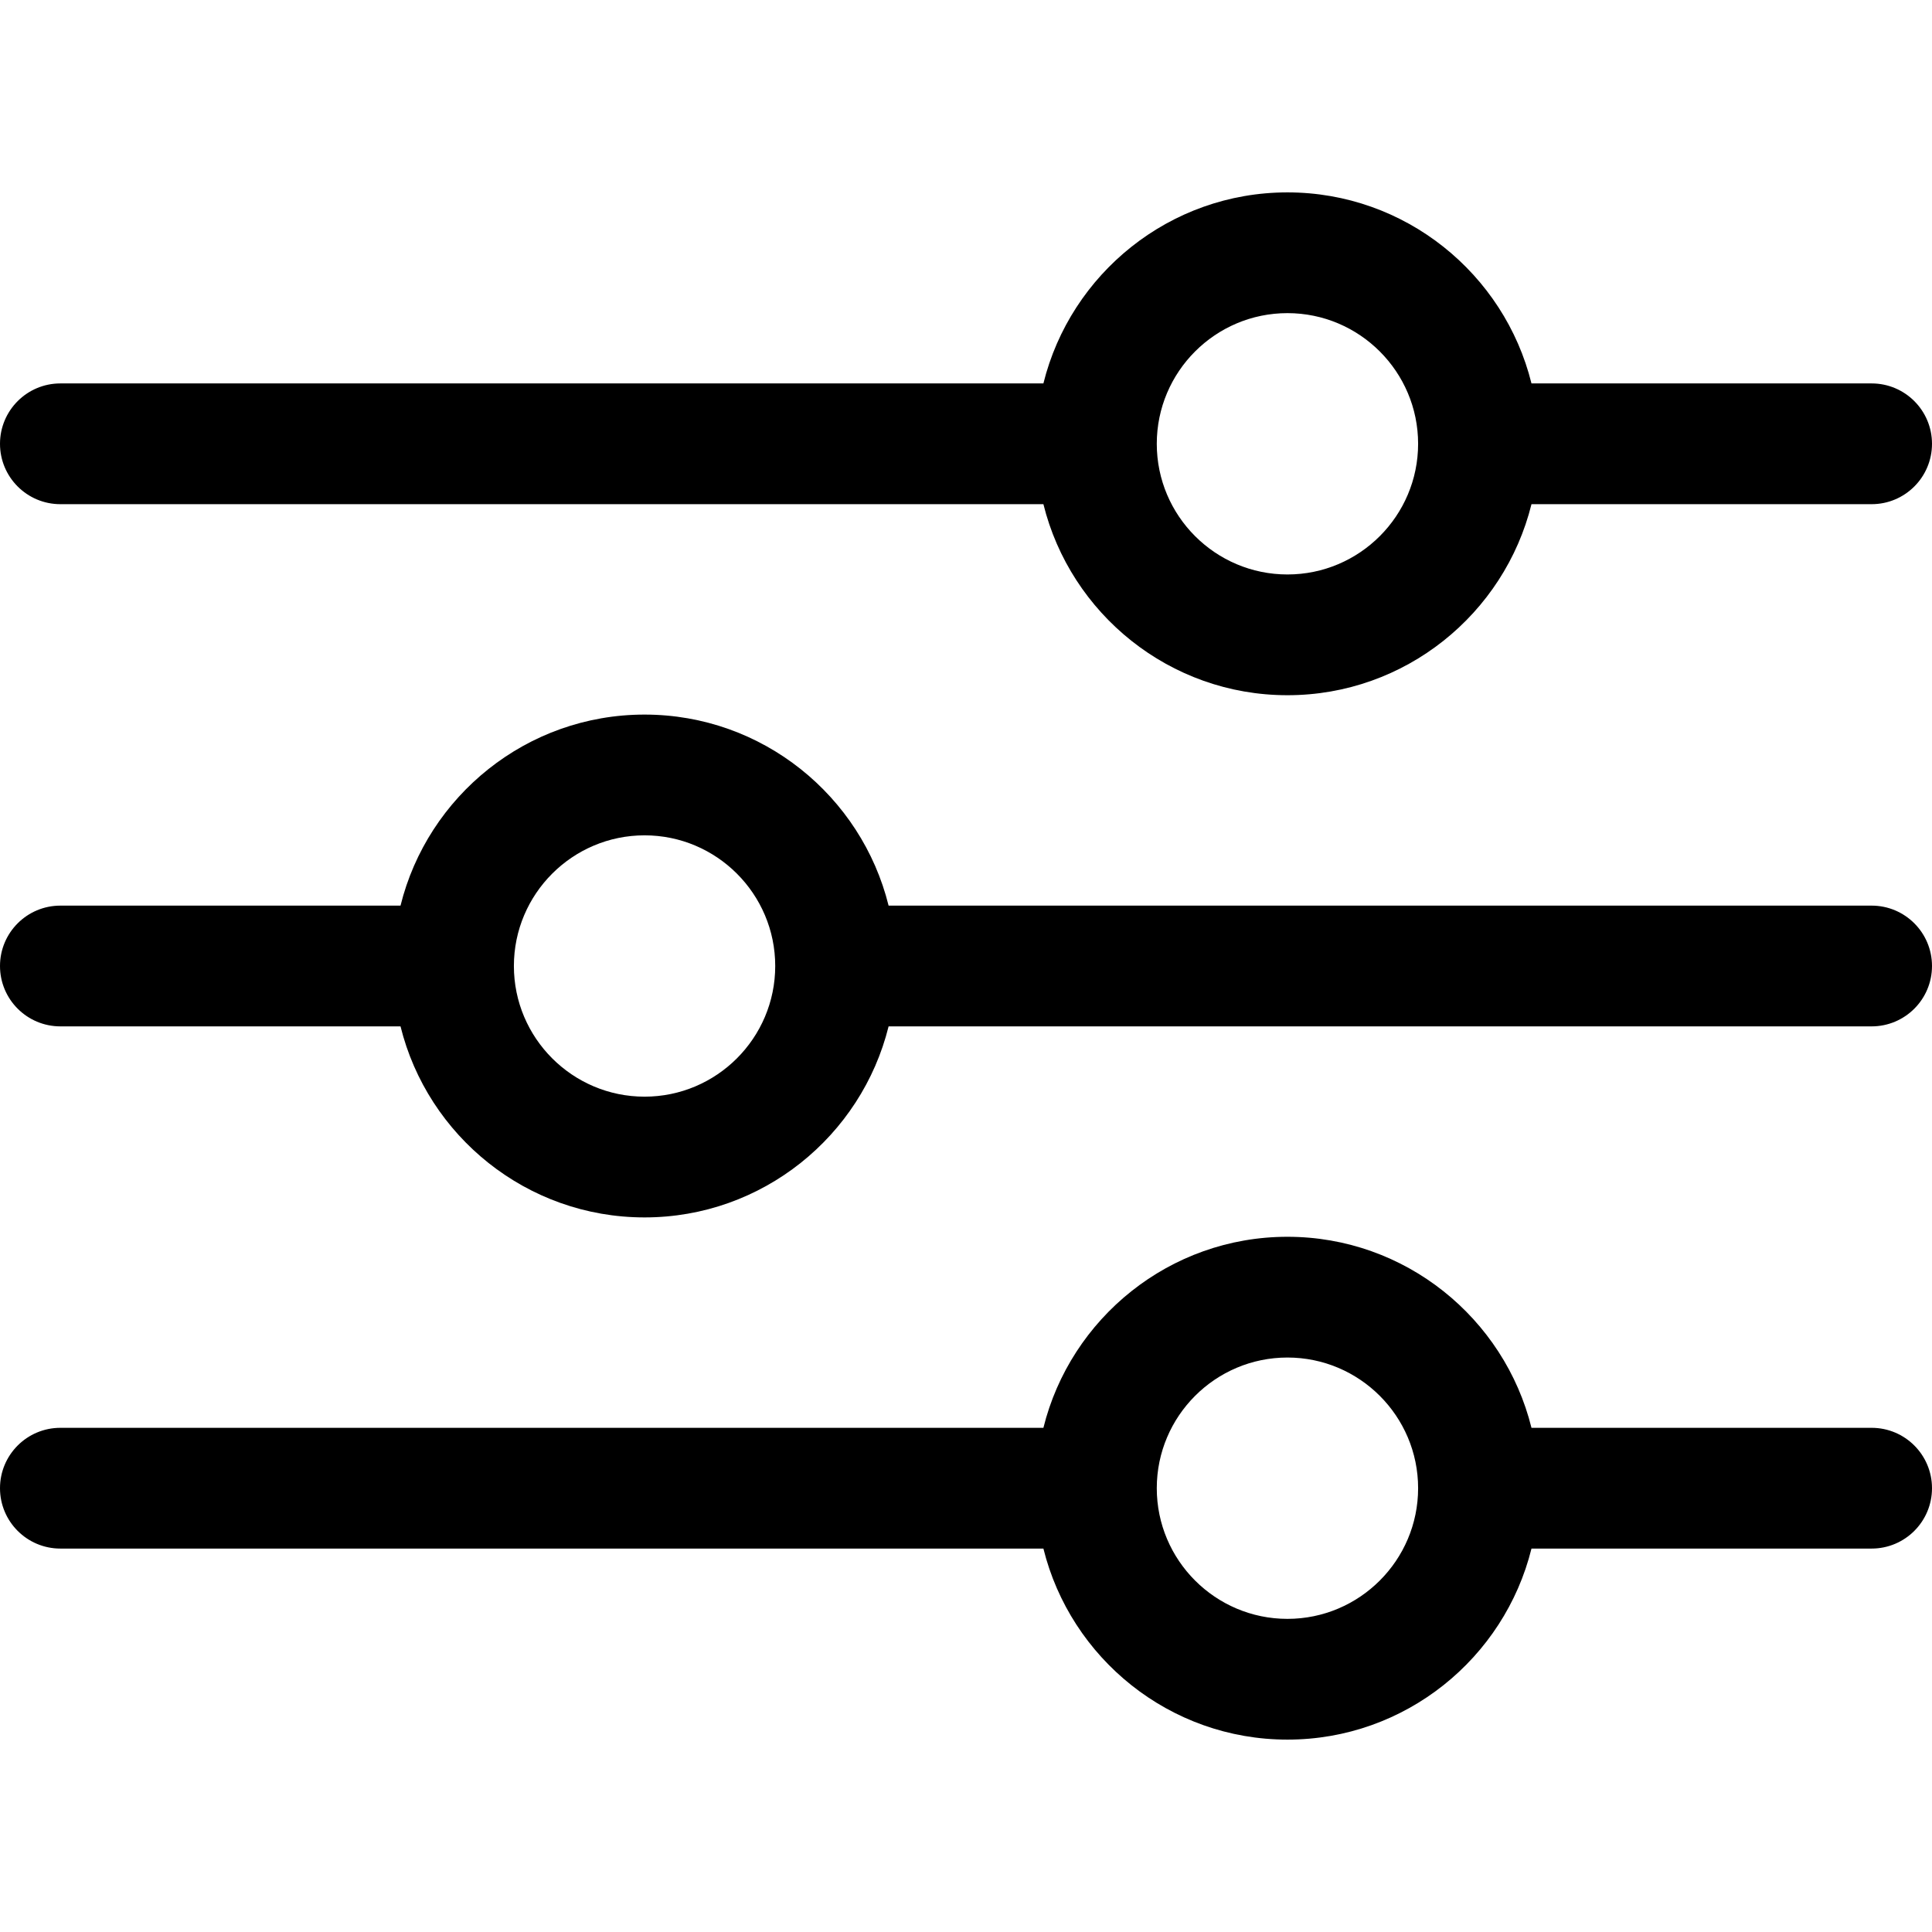
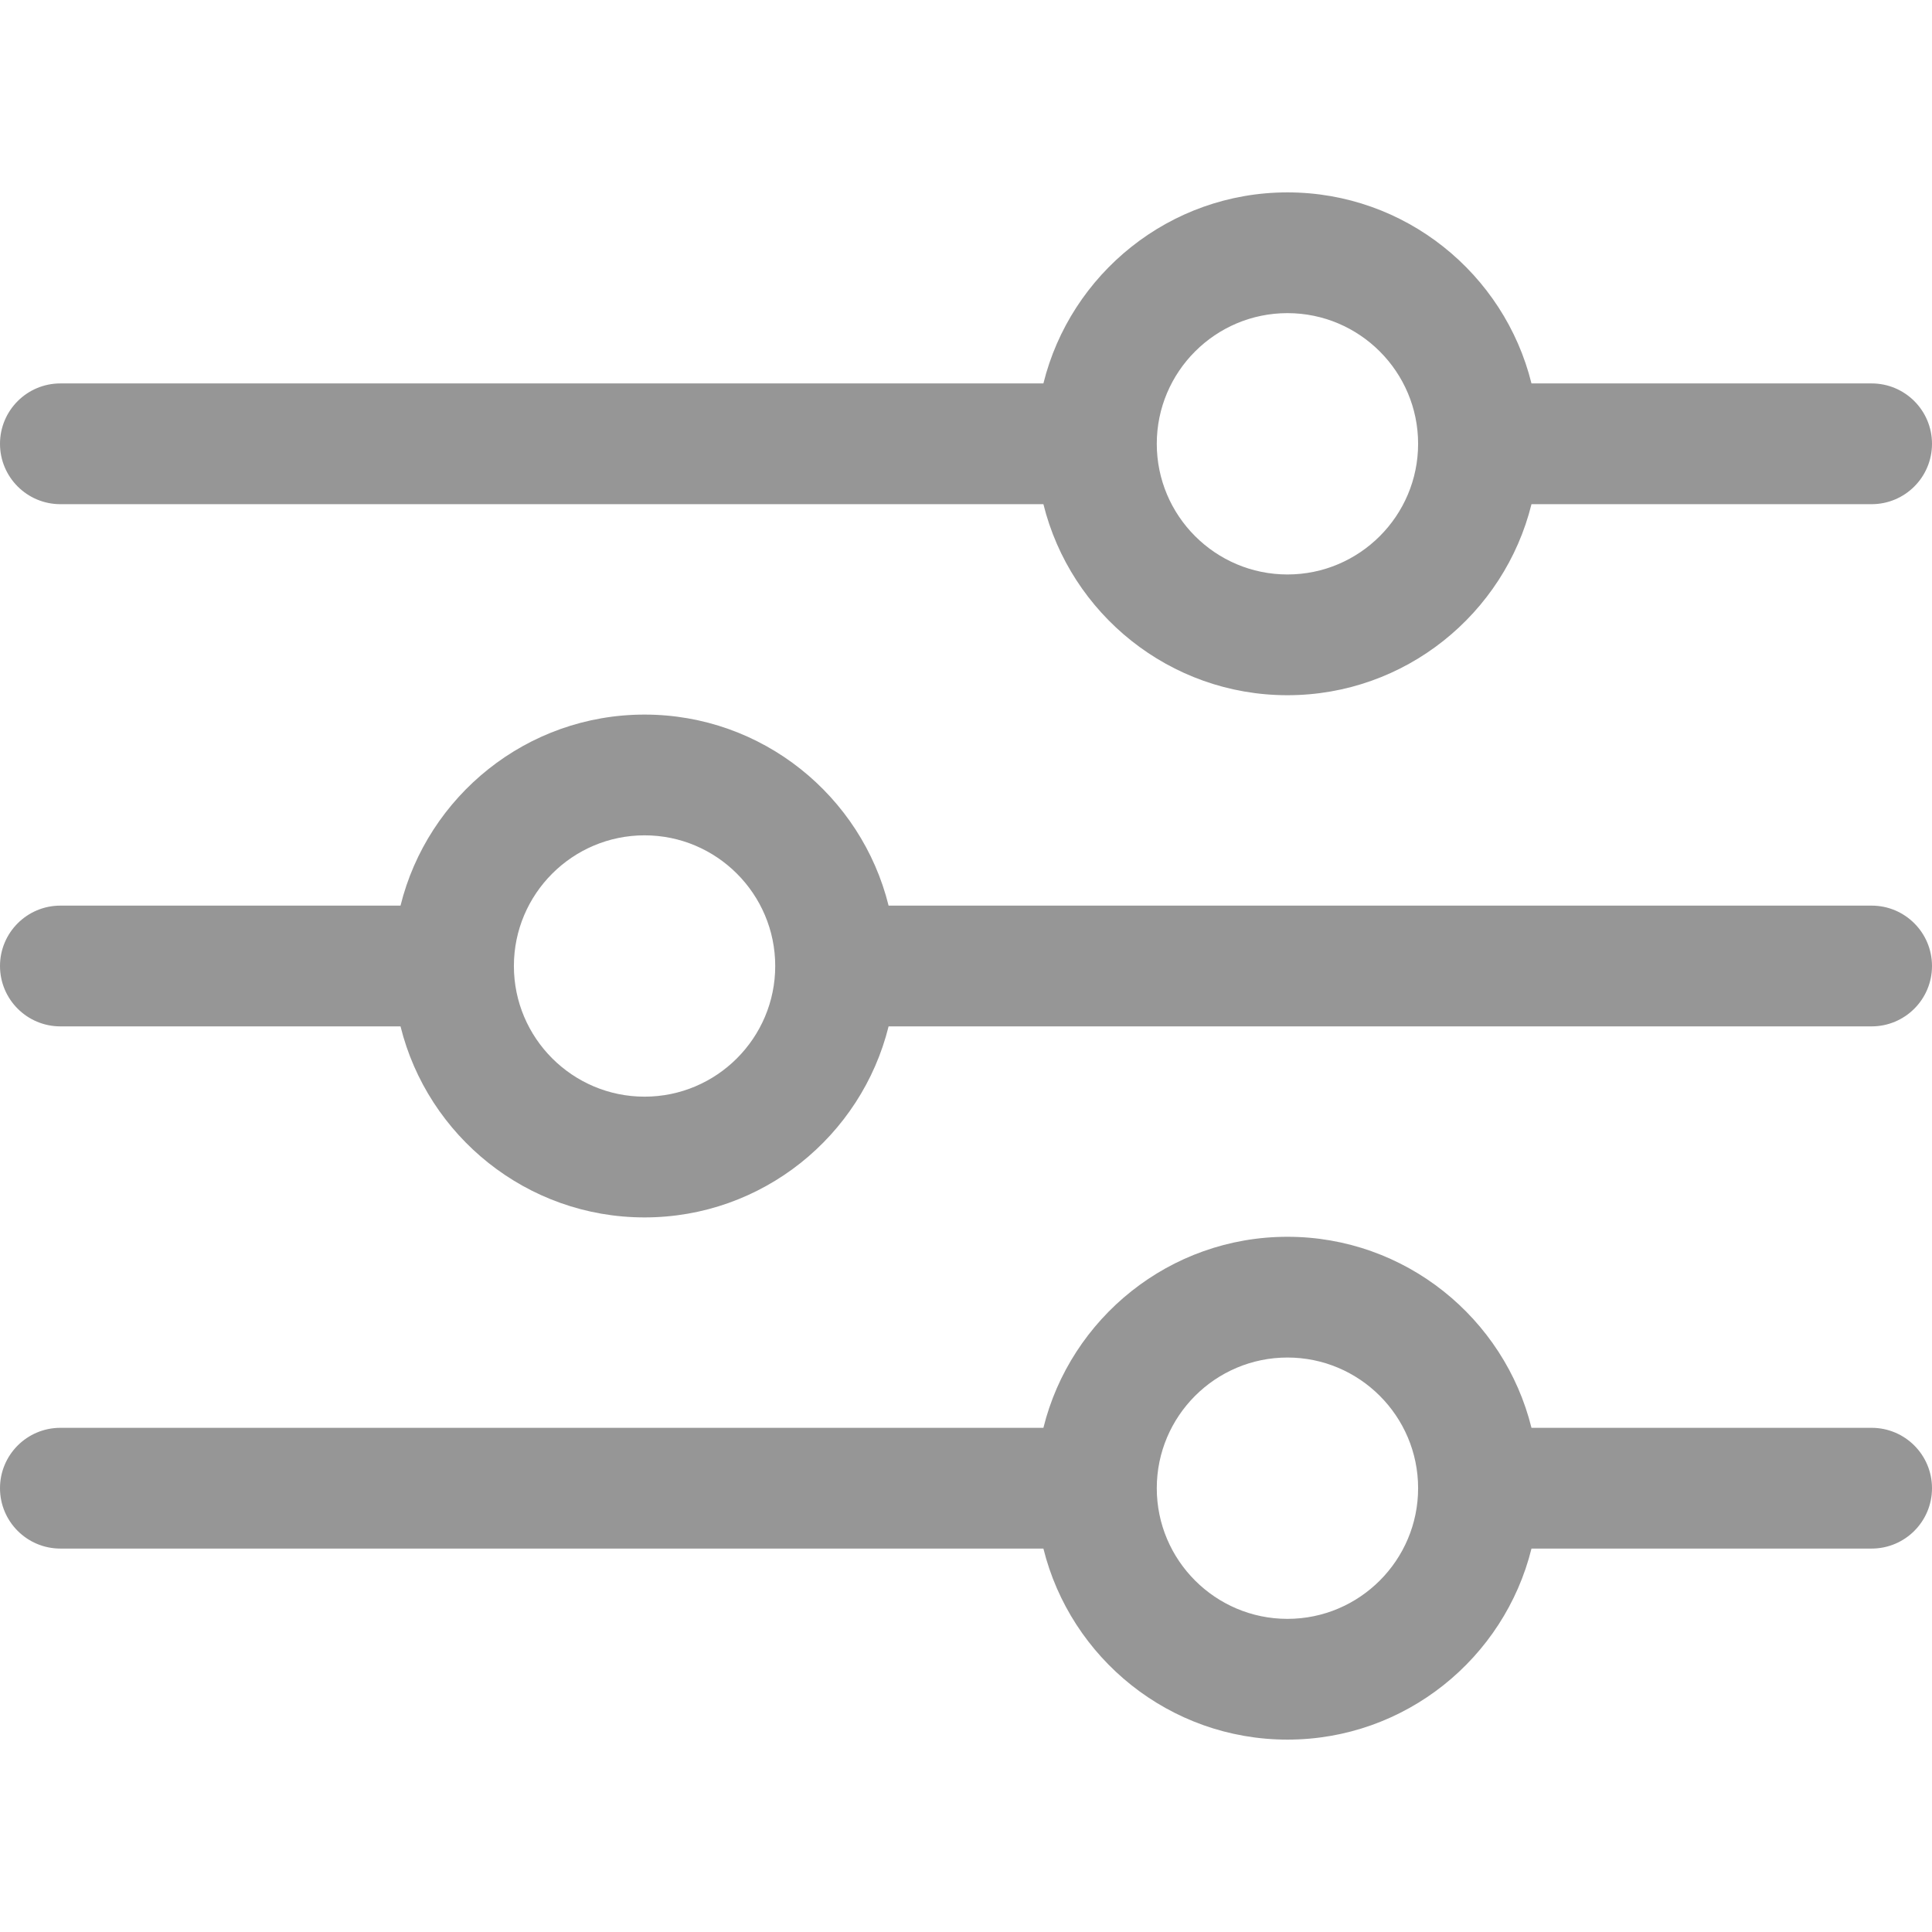
<svg xmlns="http://www.w3.org/2000/svg" id="Layer_1" height="14pt" viewBox="0 0 512 512" width="14pt">
-   <path d="m16 133.612h260.513c7.186 29.034 33.45 50.627 64.673 50.627s57.487-21.593 64.673-50.627h90.141c8.836 0 16-7.164 16-16s-7.164-16-16-16h-90.142c-7.185-29.034-33.449-50.628-64.673-50.628s-57.488 21.594-64.673 50.628h-260.512c-8.836 0-16 7.164-16 16s7.164 16 16 16zm325.186-50.628c19.094 0 34.628 15.534 34.628 34.627 0 19.094-15.534 34.628-34.628 34.628s-34.628-15.534-34.628-34.628c0-19.093 15.534-34.627 34.628-34.627zm-325.186 189.016h90.142c7.186 29.034 33.449 50.627 64.673 50.627s57.487-21.593 64.673-50.627h260.512c8.836 0 16-7.164 16-16s-7.164-16-16-16h-260.513c-7.186-29.034-33.449-50.628-64.673-50.628s-57.487 21.594-64.673 50.628h-90.141c-8.836 0-16 7.164-16 16s7.163 16 16 16zm154.814-50.628c19.094 0 34.628 15.534 34.628 34.628 0 19.093-15.534 34.627-34.628 34.627s-34.628-15.534-34.628-34.627c0-19.094 15.534-34.628 34.628-34.628zm325.186 157.016h-90.142c-7.186-29.034-33.449-50.628-64.673-50.628s-57.487 21.594-64.673 50.628h-260.512c-8.836 0-16 7.164-16 16s7.164 16 16 16h260.513c7.186 29.034 33.449 50.628 64.673 50.628s57.487-21.594 64.673-50.628h90.141c8.836 0 16-7.164 16-16s-7.163-16-16-16zm-154.814 50.628c-19.094 0-34.628-15.534-34.628-34.628s15.534-34.628 34.628-34.628 34.628 15.534 34.628 34.628-15.534 34.628-34.628 34.628z" />
+   <path d="m16 133.612h260.513c7.186 29.034 33.45 50.627 64.673 50.627s57.487-21.593 64.673-50.627h90.141c8.836 0 16-7.164 16-16s-7.164-16-16-16h-90.142c-7.185-29.034-33.449-50.628-64.673-50.628s-57.488 21.594-64.673 50.628h-260.512c-8.836 0-16 7.164-16 16s7.164 16 16 16zm325.186-50.628c19.094 0 34.628 15.534 34.628 34.627 0 19.094-15.534 34.628-34.628 34.628s-34.628-15.534-34.628-34.628c0-19.093 15.534-34.627 34.628-34.627zm-325.186 189.016h90.142c7.186 29.034 33.449 50.627 64.673 50.627s57.487-21.593 64.673-50.627h260.512c8.836 0 16-7.164 16-16s-7.164-16-16-16h-260.513c-7.186-29.034-33.449-50.628-64.673-50.628s-57.487 21.594-64.673 50.628h-90.141c-8.836 0-16 7.164-16 16s7.163 16 16 16zm154.814-50.628c19.094 0 34.628 15.534 34.628 34.628 0 19.093-15.534 34.627-34.628 34.627s-34.628-15.534-34.628-34.627c0-19.094 15.534-34.628 34.628-34.628zm325.186 157.016h-90.142c-7.186-29.034-33.449-50.628-64.673-50.628s-57.487 21.594-64.673 50.628h-260.512c-8.836 0-16 7.164-16 16s7.164 16 16 16h260.513c7.186 29.034 33.449 50.628 64.673 50.628s57.487-21.594 64.673-50.628h90.141c8.836 0 16-7.164 16-16s-7.163-16-16-16zm-154.814 50.628c-19.094 0-34.628-15.534-34.628-34.628s15.534-34.628 34.628-34.628 34.628 15.534 34.628 34.628-15.534 34.628-34.628 34.628z" fill="#969696" />
</svg>
